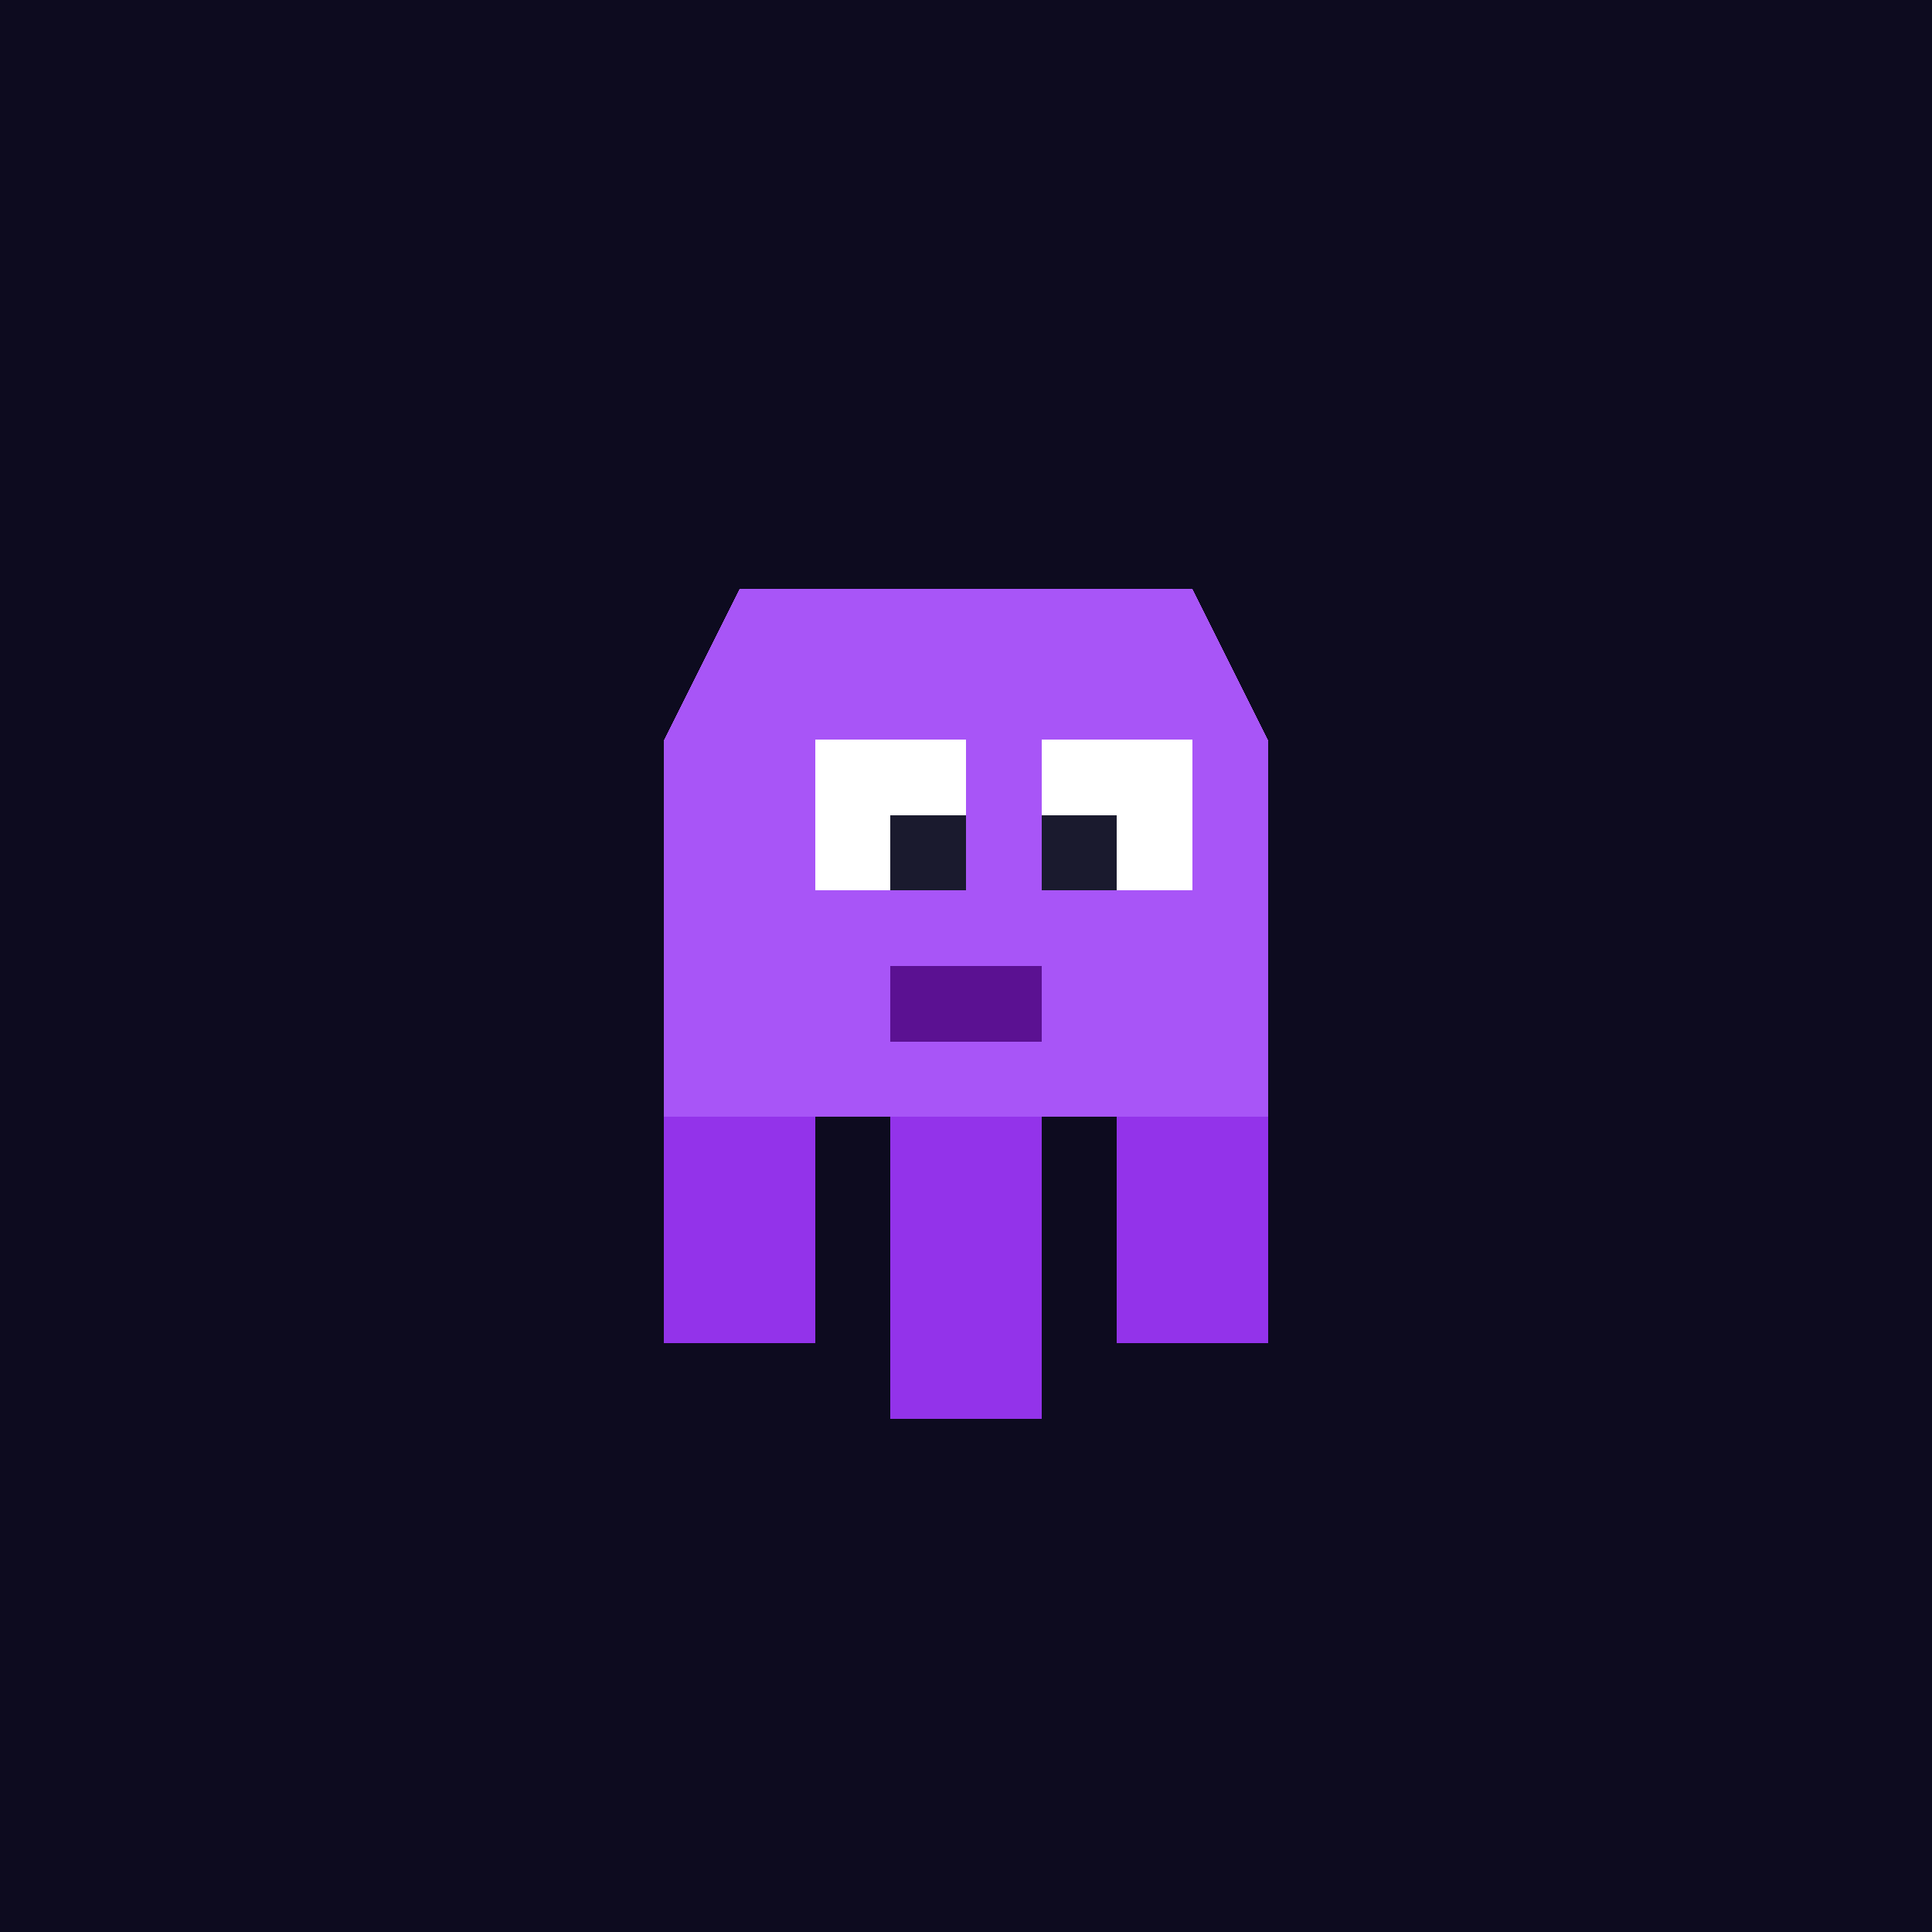
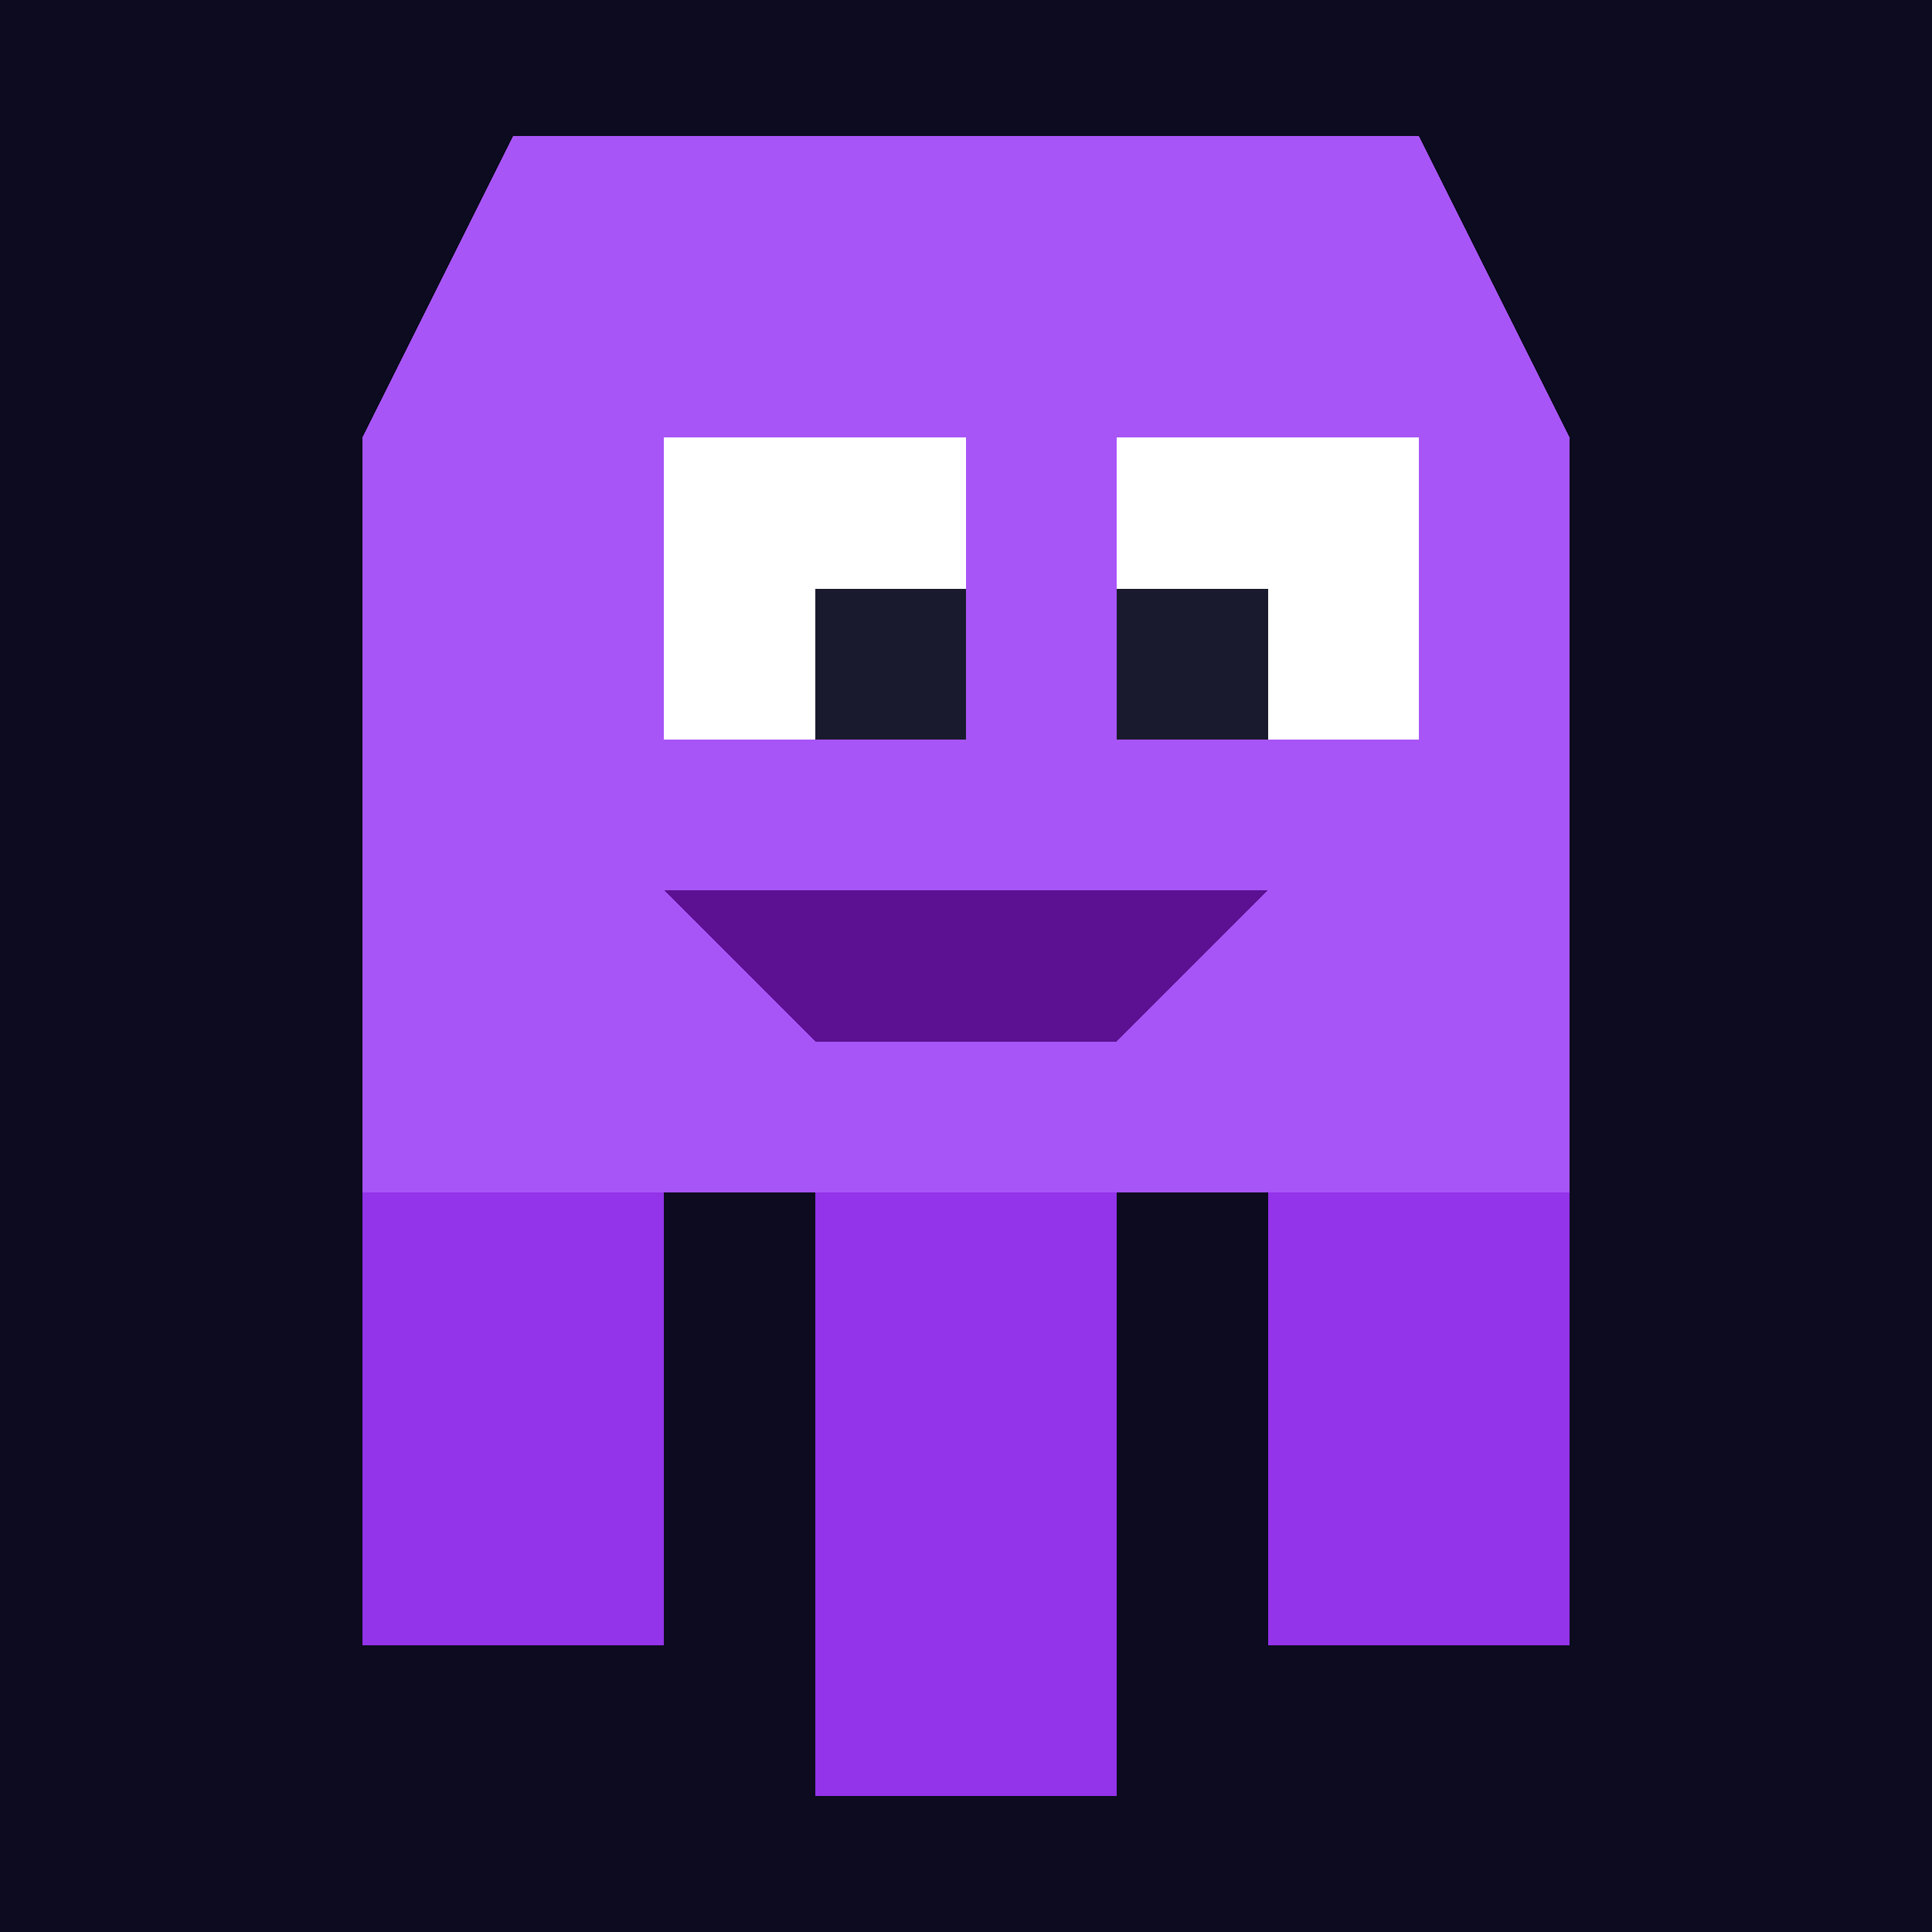
<svg xmlns="http://www.w3.org/2000/svg" viewBox="0 0 512 512" width="512" height="512" shape-rendering="crispEdges">
  <rect width="512" height="512" fill="#0d0b1f" />
-   <g transform="translate(96, 96) scale(20)">
+   <g transform="translate(-64, -84) scale(40)">
    <path d="M4 5 L5 3 L11 3 L12 5 L12 10 L4 10 Z" fill="#a855f7" />
    <rect x="4" y="10" width="2" height="3" fill="#9333ea" />
    <rect x="7" y="10" width="2" height="4" fill="#9333ea" />
    <rect x="10" y="10" width="2" height="3" fill="#9333ea" />
    <rect x="6" y="5" width="2" height="2" fill="#ffffff" />
    <rect x="9" y="5" width="2" height="2" fill="#ffffff" />
    <rect x="7" y="6" width="1" height="1" fill="#1a1a2e" />
    <rect x="9" y="6" width="1" height="1" fill="#1a1a2e" />
-     <rect x="7" y="8" width="2" height="1" fill="#5b1192" />
+     <path d="M6 8 L7 9 L9 9 L10 8 Z" fill="#5b1192" />
  </g>
</svg>
